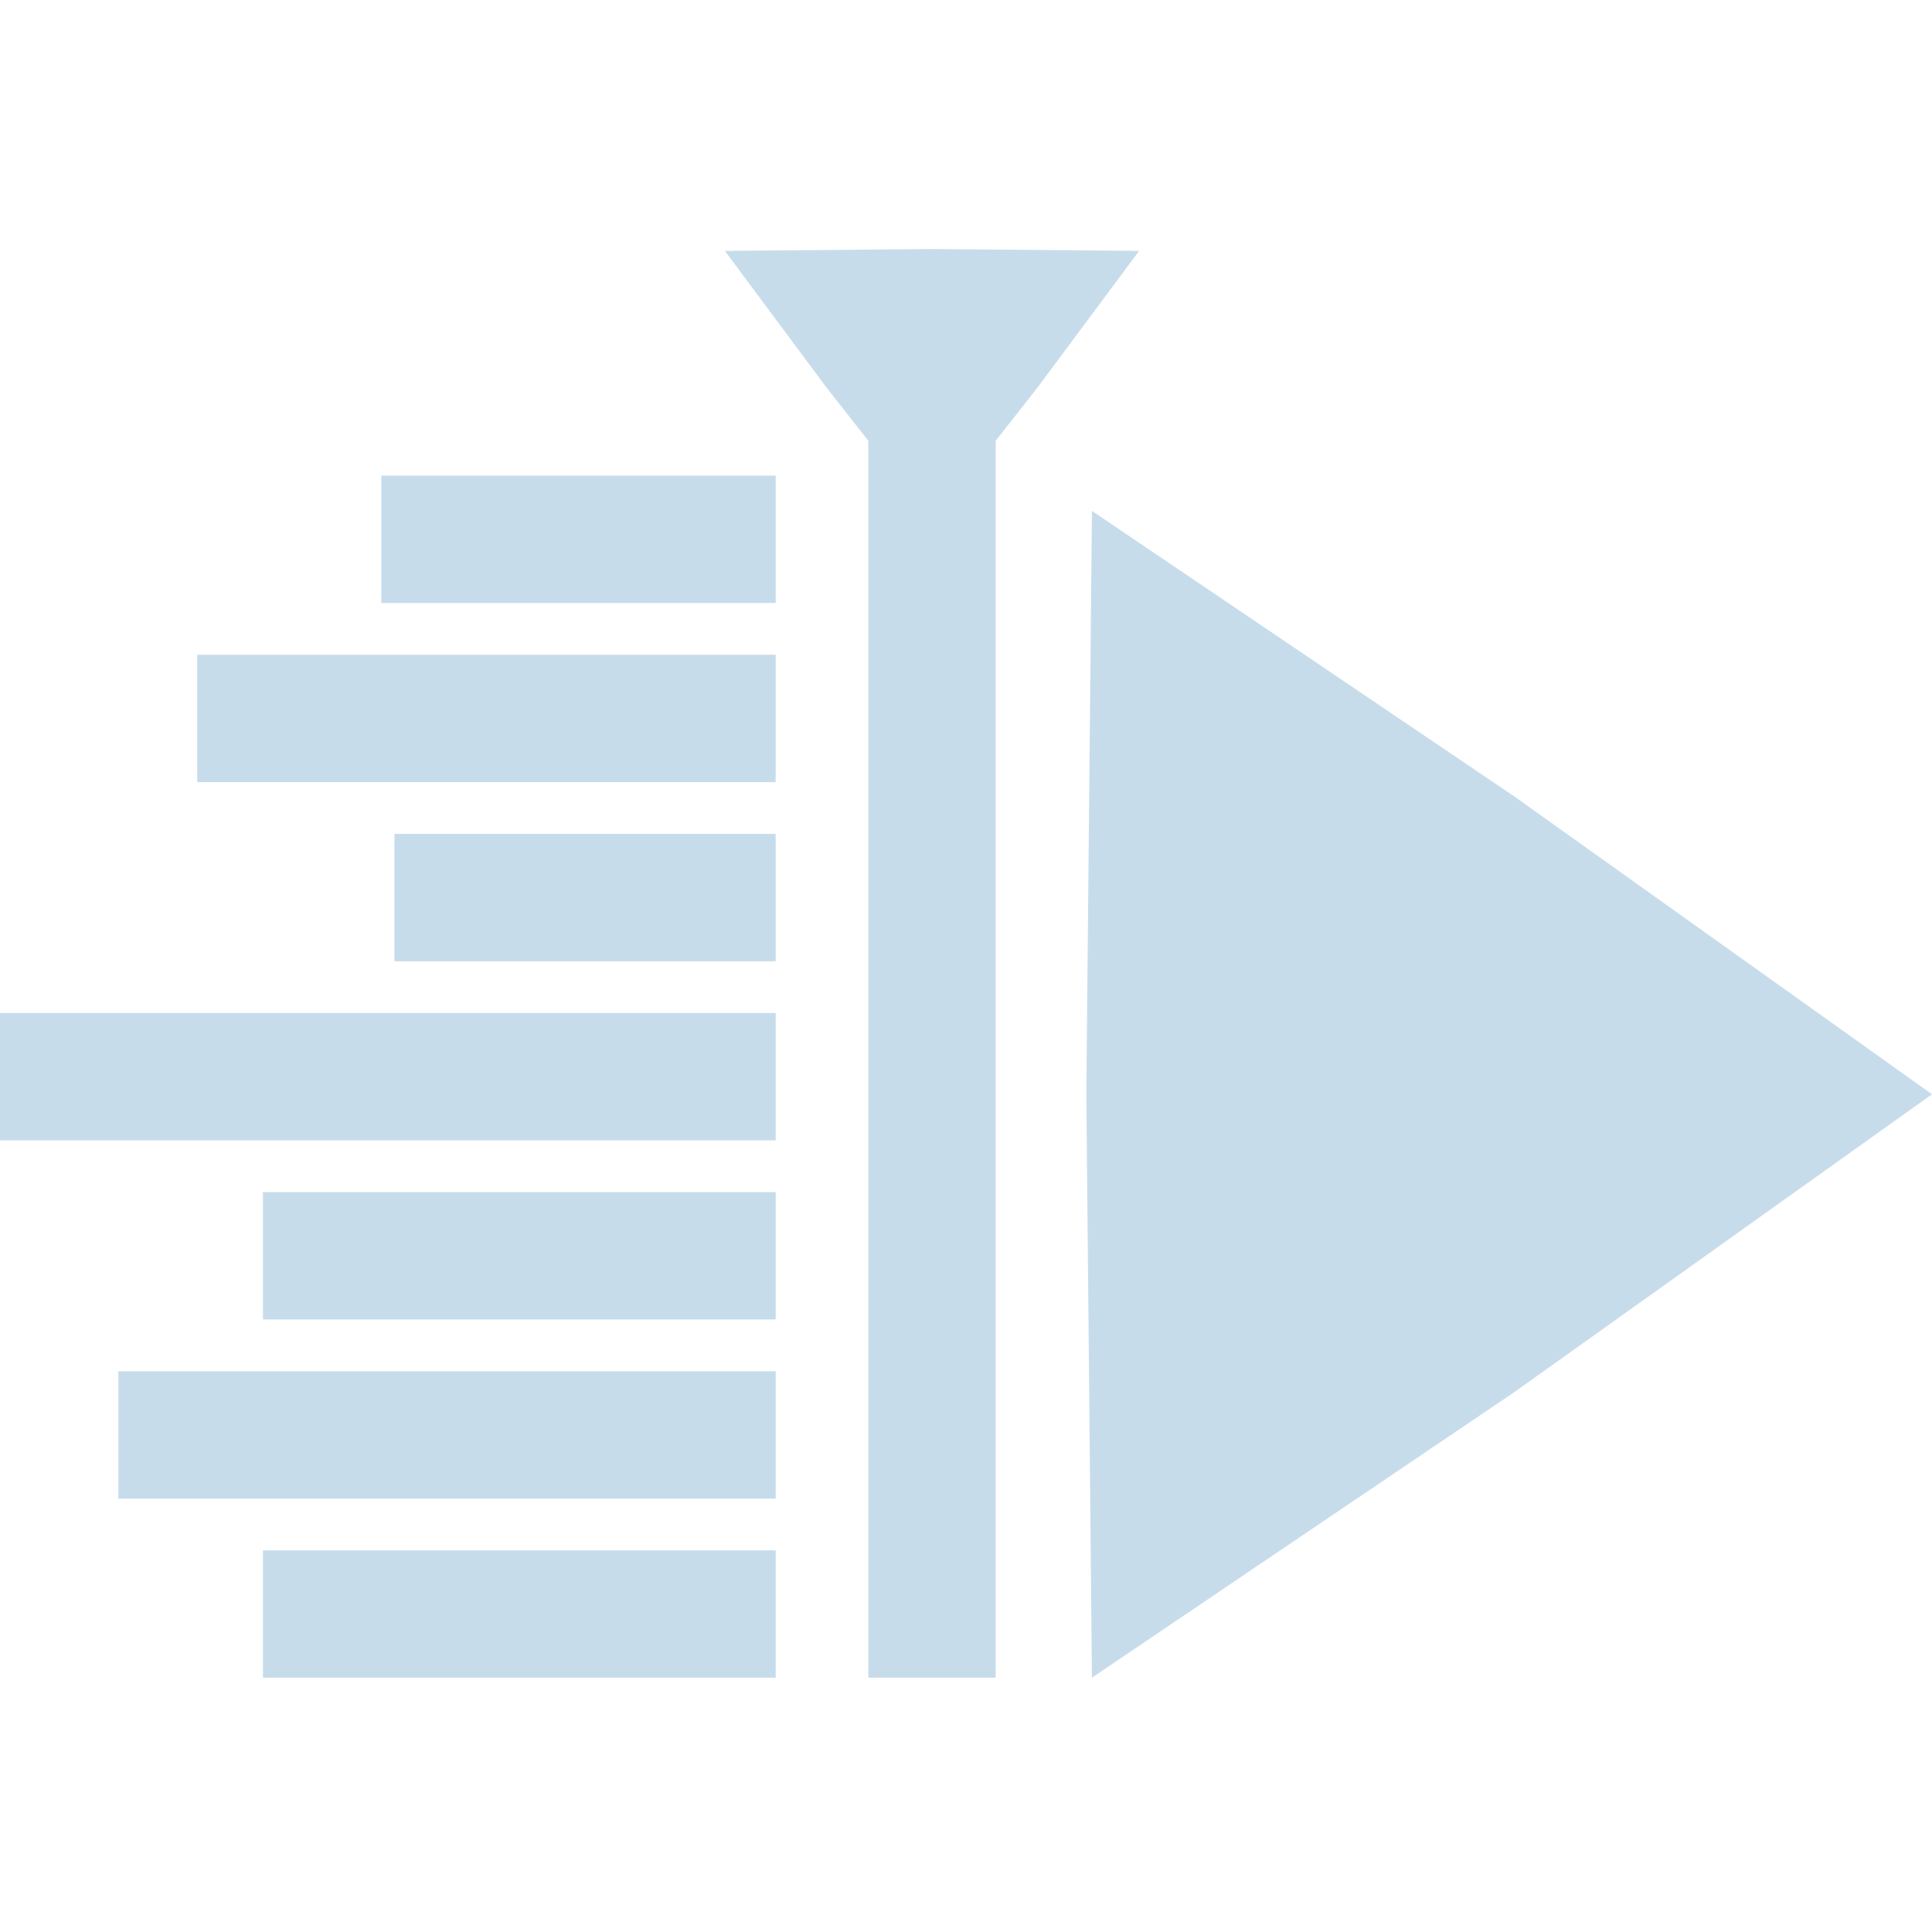
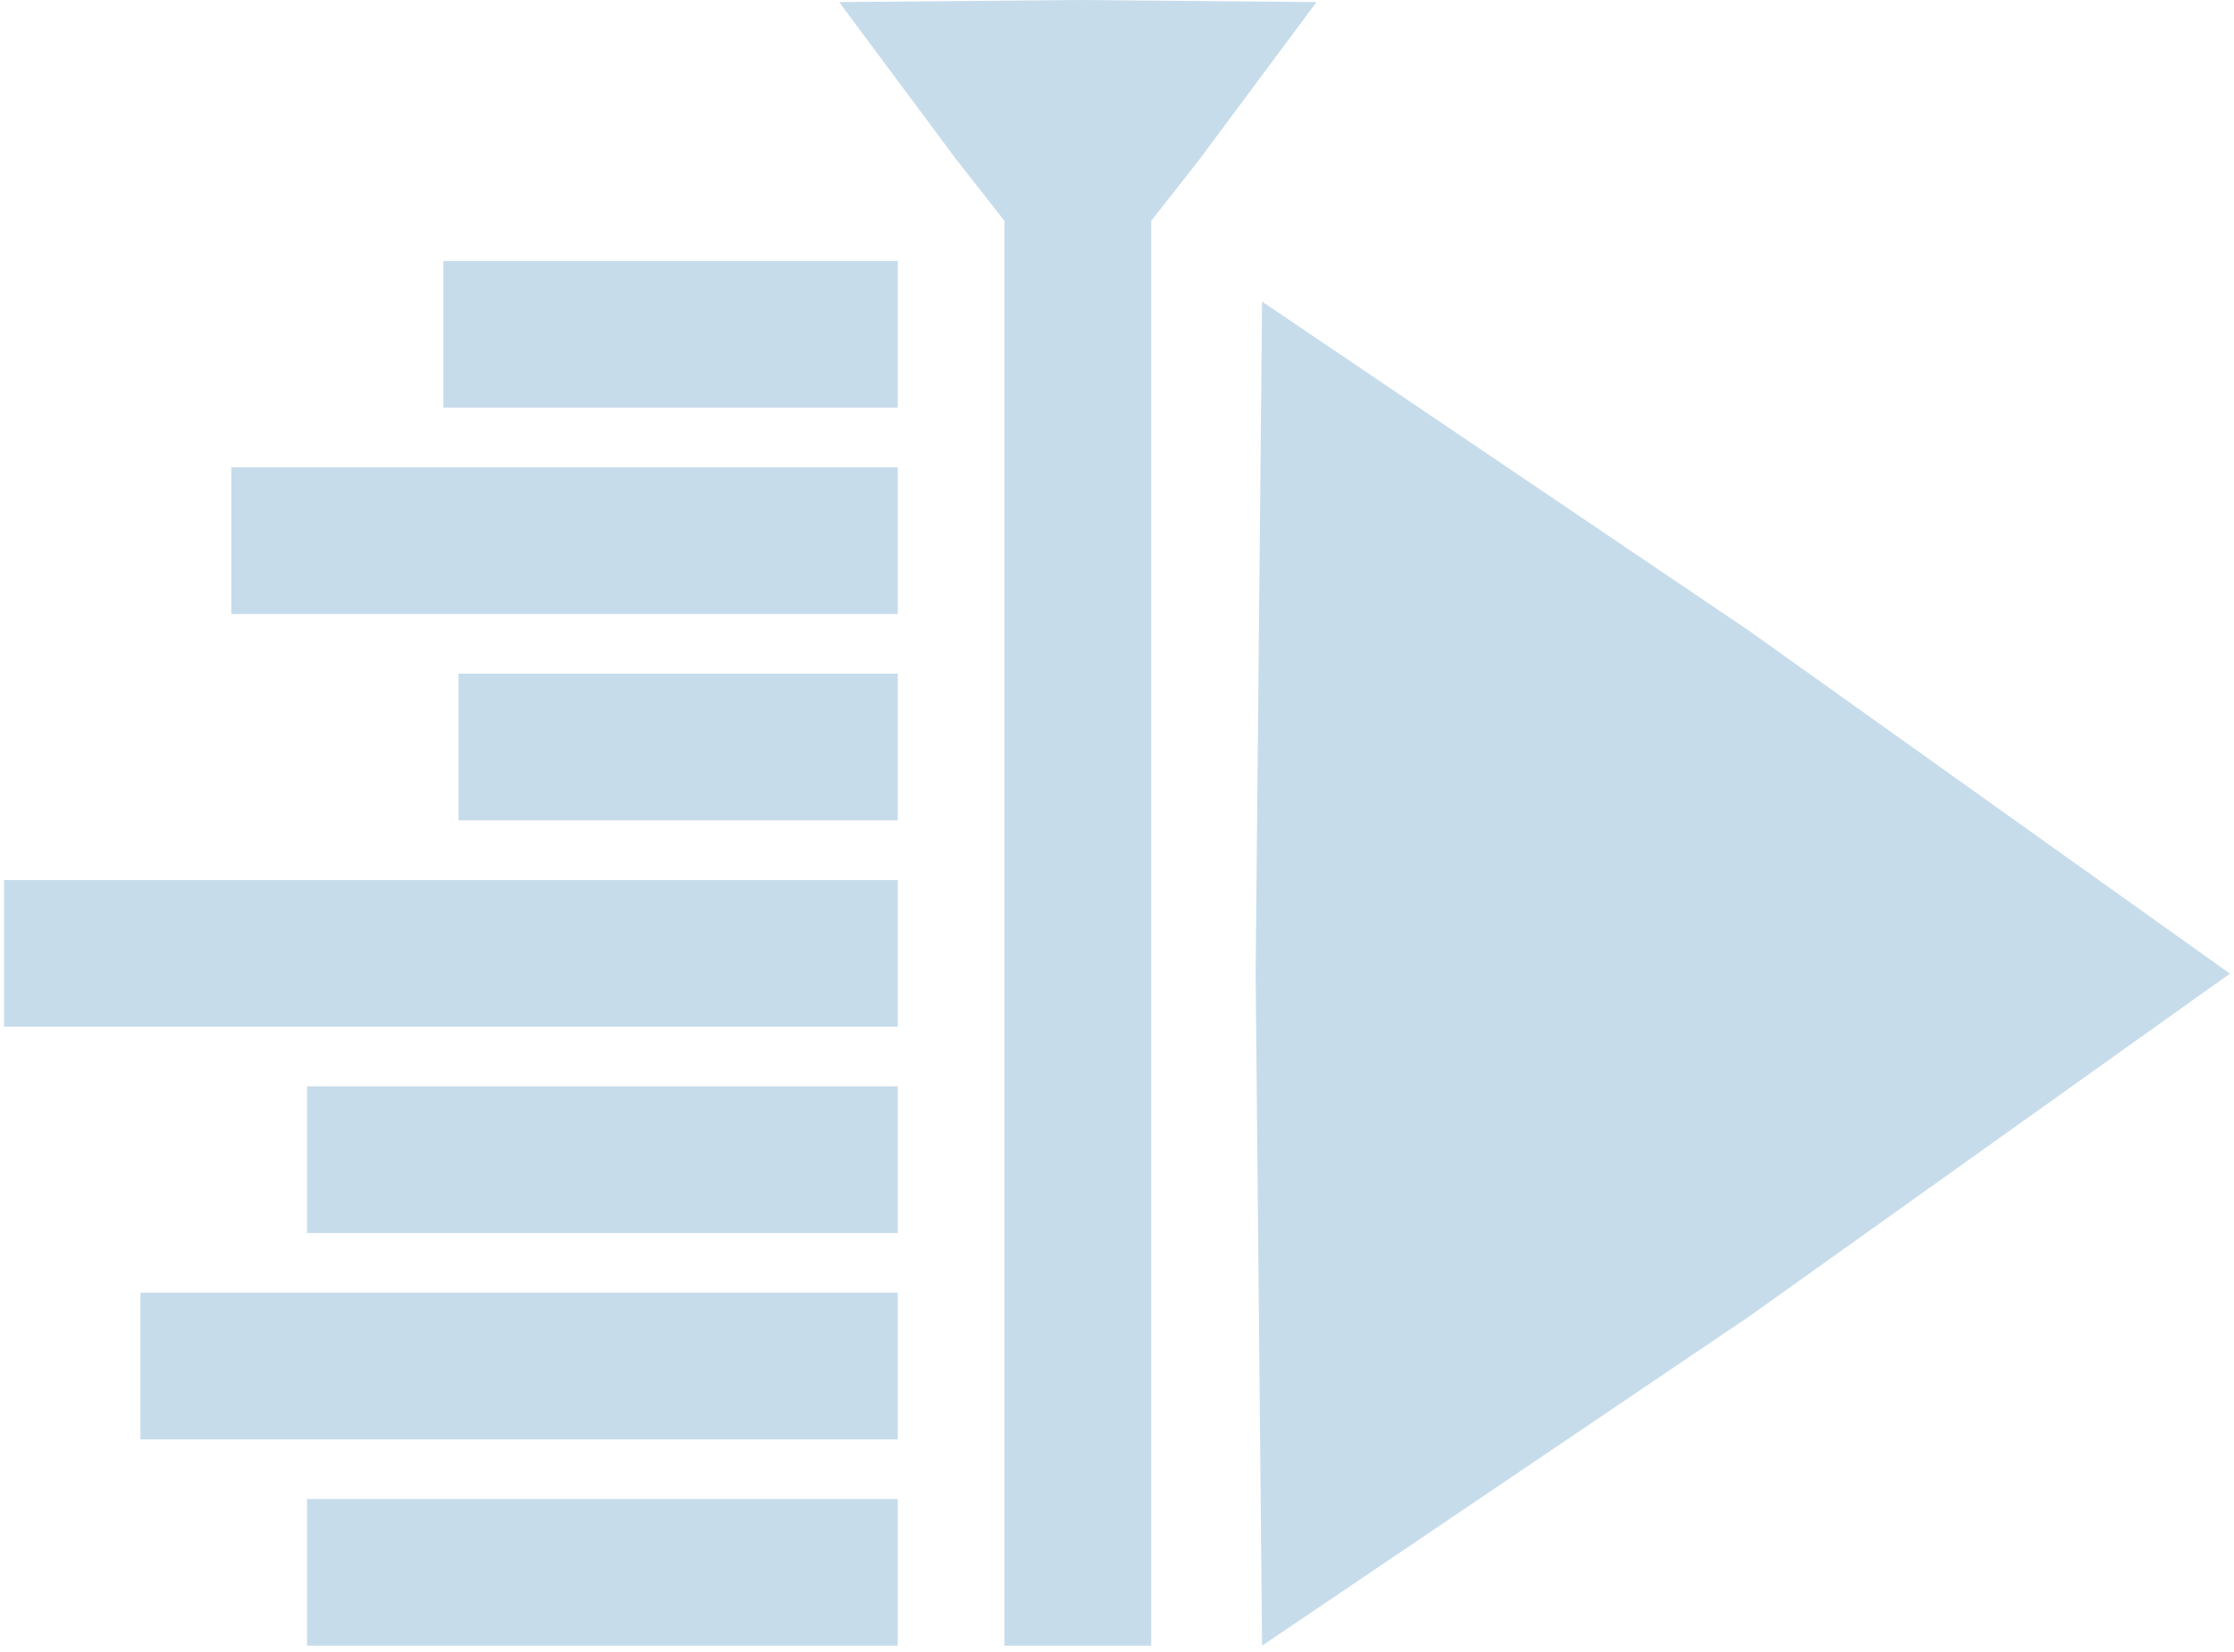
- <svg xmlns="http://www.w3.org/2000/svg" width="256" height="256" viewBox="0 0 256 190">
+ <svg xmlns="http://www.w3.org/2000/svg" width="256" height="189.306" viewBox="0 0 256 190">
  <path d="M123.495 0L96.046.24l13.45 18.082 5.56 7.087v163.897h16.876V25.41l5.562-7.088L150.944.24zM50.521 30.025V46.9h52.263V30.025zm94.165 4.667l-.742 77.306.742 77.308 56.028-37.88L256 111.998l-55.286-39.426zM26.131 53.759v16.876h76.653V53.759zm26.133 23.735V94.37h50.52V77.494zM0 101.228v16.876h102.784v-16.876zm34.842 23.734v16.875h67.942v-16.875zM15.68 148.697v16.874h87.104v-16.874zm19.162 23.734v16.875h67.942v-16.875z" fill="#c7dceb" fill-rule="evenodd" />
</svg>
